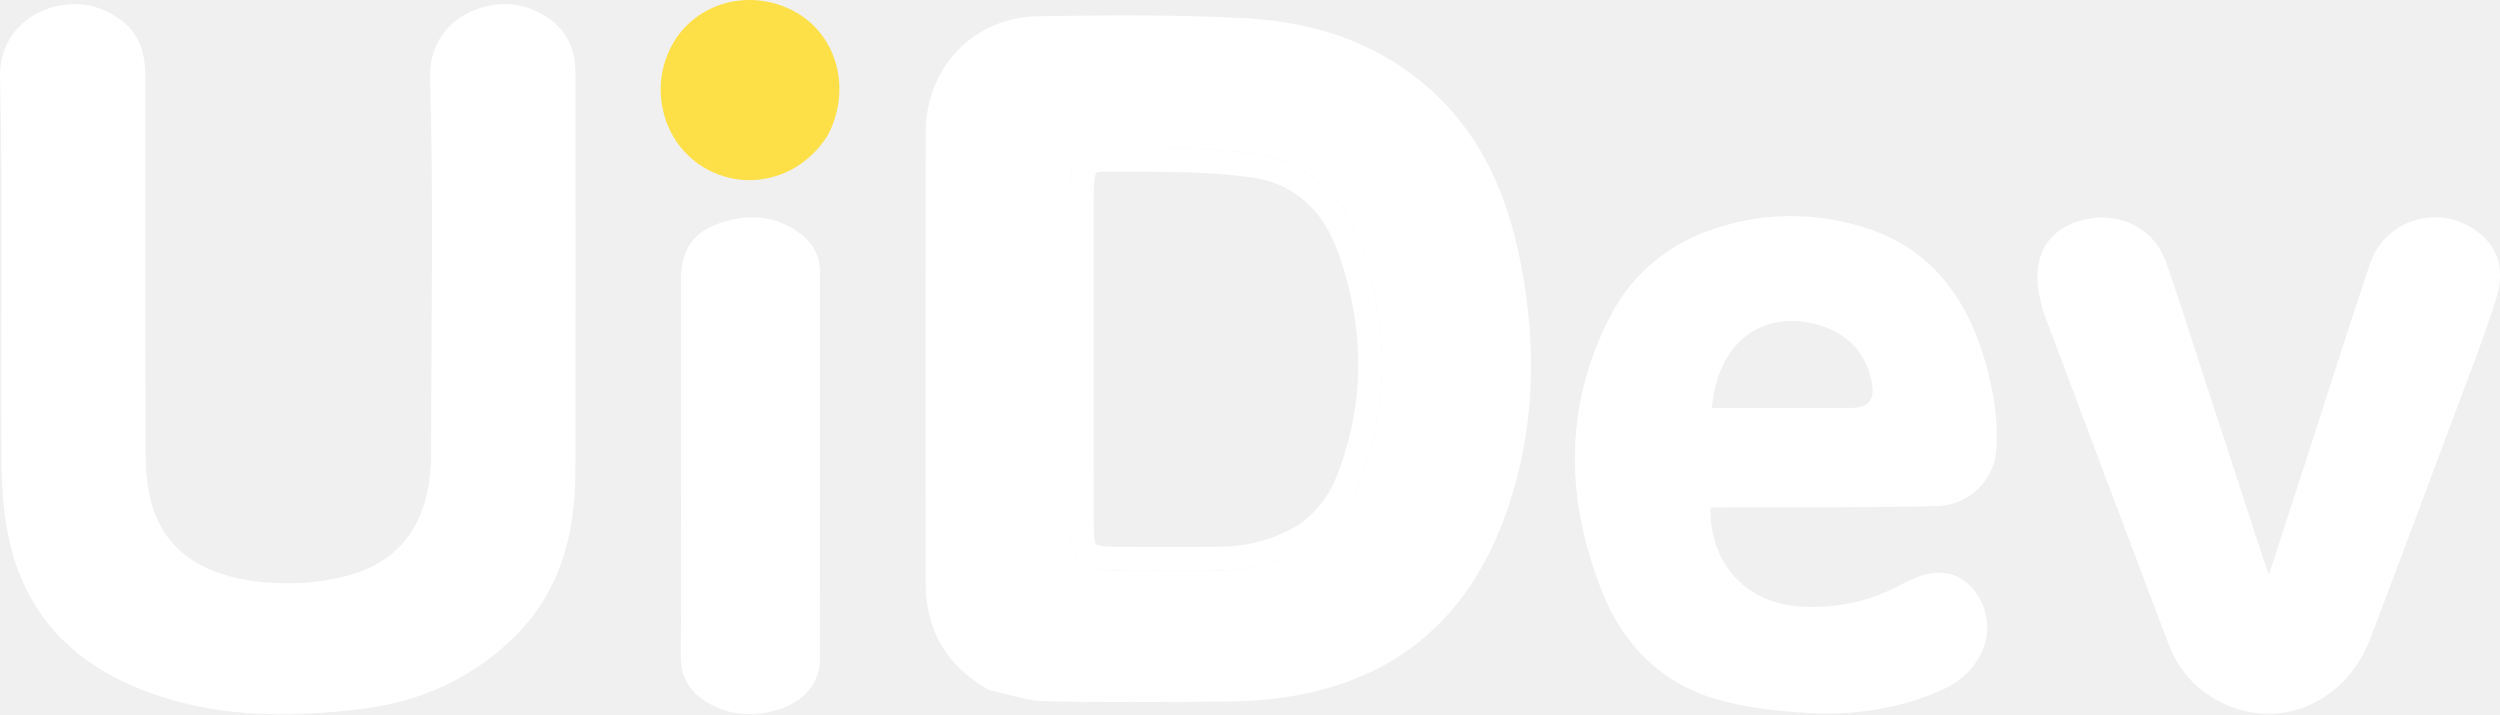
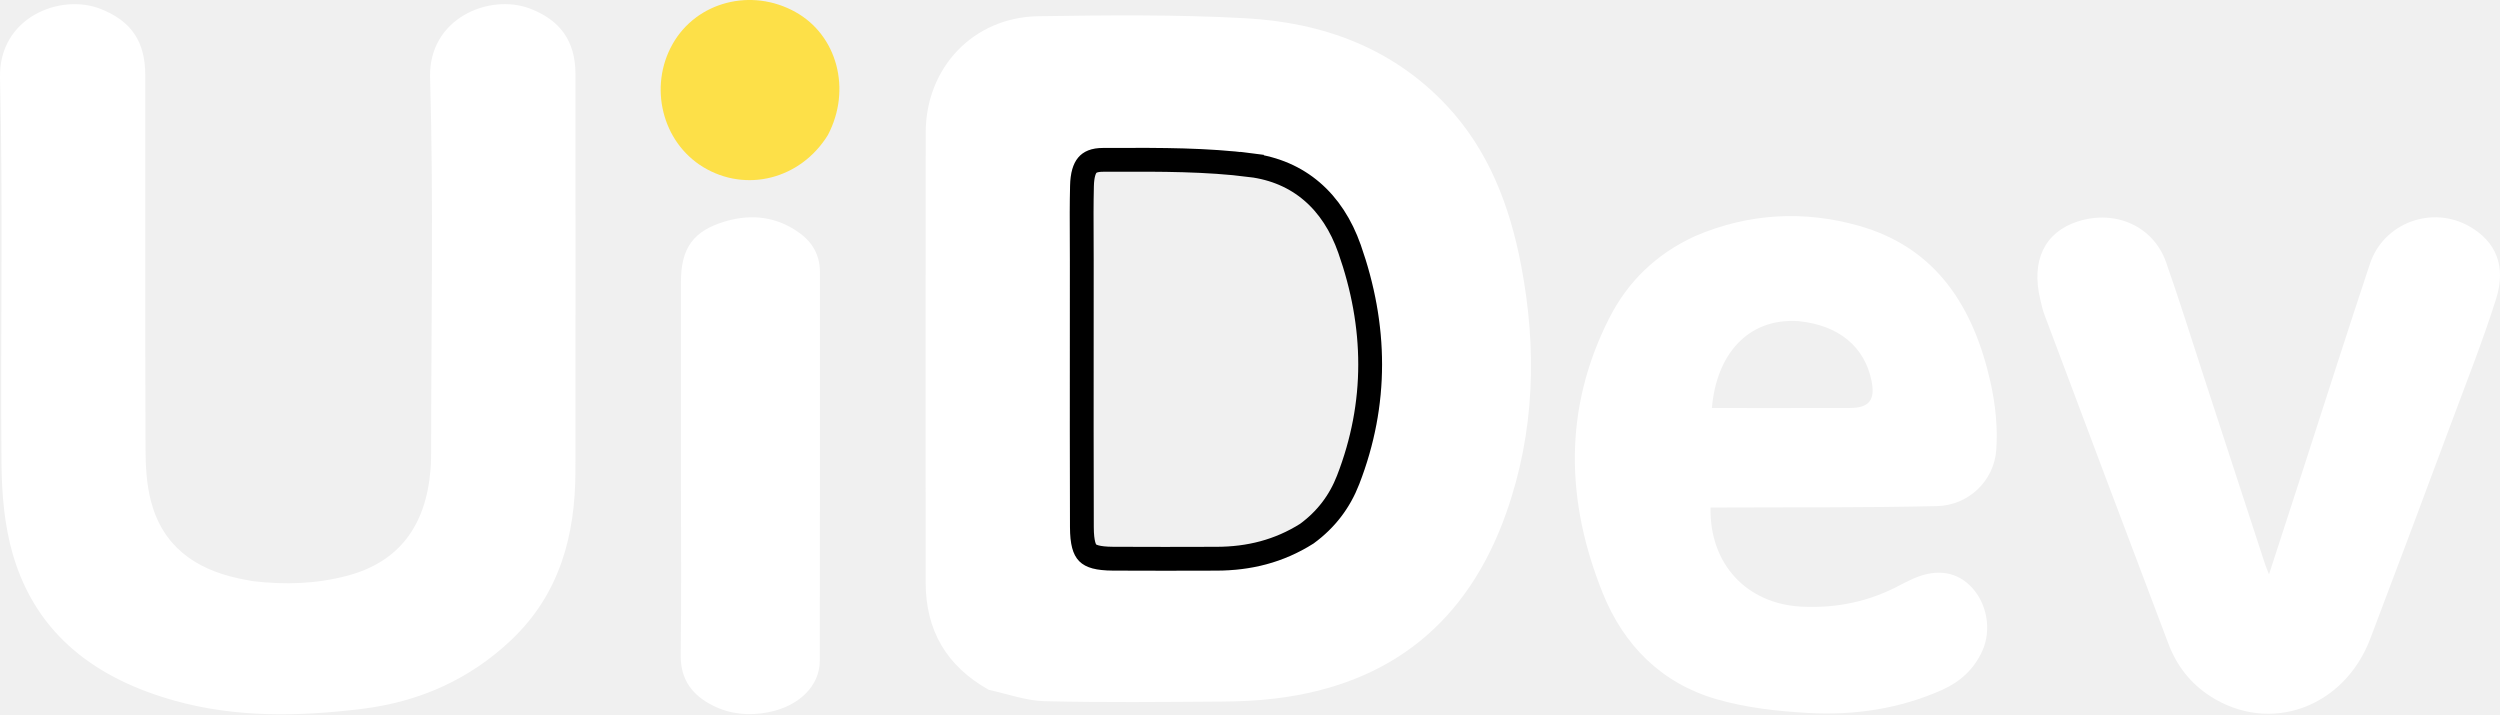
<svg xmlns="http://www.w3.org/2000/svg" width="105" height="30" viewBox="0 0 105 30" fill="none">
  <path d="M41.53 28.974C39.747 27.973 38.879 26.47 38.878 24.463C38.876 18.163 38.871 11.862 38.88 5.562C38.884 2.834 40.887 0.721 43.617 0.681C46.522 0.638 49.434 0.607 52.332 0.768C55.546 0.947 58.478 2.004 60.755 4.427C62.525 6.311 63.411 8.648 63.889 11.153C64.557 14.662 64.462 18.141 63.267 21.53C61.644 26.135 58.4 28.75 53.572 29.336C52.825 29.427 52.067 29.462 51.313 29.466C48.833 29.482 46.352 29.51 43.873 29.45C43.102 29.432 42.338 29.151 41.53 28.974ZM55.199 22.802C56.072 22.169 56.701 21.331 57.087 20.336C58.384 16.998 58.328 13.629 57.151 10.284C56.392 8.129 54.829 6.724 52.587 6.441C50.523 6.181 48.417 6.21 46.33 6.214C45.364 6.215 44.967 6.762 44.943 7.8C44.918 8.853 44.935 9.906 44.935 10.96C44.935 14.685 44.928 18.411 44.939 22.137C44.943 23.535 45.373 23.958 46.745 23.965C48.198 23.974 49.651 23.971 51.104 23.966C52.546 23.962 53.901 23.632 55.199 22.802Z" fill="white" />
  <path d="M71.198 9.914C73.466 8.946 75.775 8.836 78.066 9.481C81.346 10.404 82.902 12.921 83.604 16.069C83.809 16.988 83.91 17.965 83.843 18.9C83.75 20.203 82.669 21.225 81.363 21.256C78.419 21.326 75.473 21.301 72.528 21.315C72.299 21.316 72.07 21.315 71.843 21.315C71.792 23.695 73.368 25.361 75.66 25.479C77.152 25.555 78.542 25.26 79.851 24.549C79.97 24.484 80.094 24.429 80.215 24.369C81.207 23.881 82.092 23.96 82.743 24.597C83.447 25.285 83.67 26.441 83.251 27.353C82.904 28.109 82.327 28.636 81.572 28.974C79.782 29.773 77.886 30.05 75.959 29.945C74.656 29.873 73.325 29.725 72.078 29.362C69.788 28.696 68.197 27.107 67.312 24.903C65.76 21.041 65.661 17.173 67.579 13.38C68.368 11.817 69.567 10.663 71.198 9.914ZM75.526 13.487C73.394 13.35 72.086 14.909 71.9 17.137C73.835 17.137 75.766 17.14 77.698 17.135C78.509 17.133 78.769 16.795 78.603 15.987C78.312 14.563 77.226 13.652 75.526 13.487Z" fill="white" />
  <path d="M10.621 24.409C11.993 24.569 13.301 24.523 14.592 24.179C16.723 23.611 17.891 22.125 18.083 19.71C18.11 19.38 18.108 19.047 18.108 18.715C18.109 13.563 18.212 8.409 18.064 3.261C17.992 0.762 20.554 -0.278 22.244 0.355C23.517 0.833 24.169 1.723 24.169 3.1C24.171 8.662 24.175 14.223 24.168 19.785C24.164 22.492 23.506 24.955 21.468 26.883C19.699 28.557 17.578 29.482 15.193 29.774C12.563 30.096 9.915 30.149 7.343 29.431C4.098 28.526 1.538 26.705 0.541 23.291C0.187 22.078 0.075 20.758 0.063 19.485C0.013 14.08 0.133 8.672 0.001 3.269C-0.061 0.721 2.541 -0.295 4.233 0.377C5.5 0.88 6.101 1.727 6.101 3.157C6.103 8.387 6.093 13.617 6.112 18.846C6.114 19.581 6.155 20.34 6.339 21.046C6.828 22.927 8.18 23.892 10 24.288C10.189 24.33 10.38 24.365 10.621 24.409Z" fill="white" />
  <path d="M96.766 19.605C97.695 16.733 98.599 13.901 99.537 11.081C100.11 9.356 102.151 8.609 103.722 9.512C104.831 10.148 105.272 11.175 104.831 12.57C104.275 14.327 103.594 16.044 102.951 17.772C101.826 20.793 100.698 23.813 99.552 26.825C98.446 29.732 95.321 30.847 92.83 29.24C92.002 28.707 91.421 27.956 91.076 27.045C89.327 22.434 87.594 17.816 85.86 13.199C85.785 13 85.743 12.788 85.692 12.581C85.296 10.949 85.875 9.747 87.27 9.3C88.852 8.793 90.443 9.502 90.975 11.013C91.543 12.625 92.049 14.258 92.58 15.883C93.431 18.486 94.281 21.09 95.132 23.694C95.168 23.802 95.214 23.906 95.299 24.122C95.807 22.565 96.282 21.108 96.766 19.605Z" fill="white" />
  <path d="M28.6 20.318C28.6 17.45 28.601 14.641 28.6 11.832C28.6 10.412 29.125 9.683 30.491 9.289C31.589 8.973 32.638 9.104 33.583 9.788C34.134 10.187 34.437 10.73 34.437 11.427C34.436 16.87 34.441 22.312 34.431 27.755C34.429 28.812 33.553 29.665 32.269 29.915C31.468 30.071 30.674 30.002 29.945 29.636C29.093 29.209 28.576 28.559 28.59 27.516C28.622 25.137 28.6 22.756 28.6 20.318Z" fill="white" />
  <path d="M34.772 5.671C33.622 7.531 31.332 8.106 29.537 7.019C27.811 5.973 27.232 3.642 28.252 1.845C29.258 0.072 31.558 -0.526 33.408 0.504C35.163 1.48 35.776 3.755 34.772 5.671Z" fill="#FDE048" />
-   <path d="M45.443 7.812L45.443 7.812C45.454 7.339 45.55 7.078 45.667 6.939C45.766 6.82 45.944 6.714 46.331 6.714C46.497 6.713 46.663 6.713 46.828 6.712C48.757 6.707 50.66 6.702 52.524 6.937L52.587 6.441L52.524 6.937C54.557 7.193 55.975 8.451 56.679 10.45C57.821 13.693 57.87 16.939 56.621 20.155C56.271 21.058 55.705 21.814 54.885 22.415C53.714 23.154 52.459 23.462 51.103 23.466C49.65 23.471 48.198 23.473 46.747 23.465C46.081 23.462 45.813 23.35 45.684 23.22C45.554 23.089 45.441 22.815 45.439 22.135C45.431 19.42 45.432 16.705 45.434 13.989C45.434 12.979 45.435 11.97 45.435 10.96C45.435 10.649 45.433 10.34 45.432 10.033C45.428 9.288 45.425 8.552 45.443 7.812Z" stroke="white" />
+   <path d="M45.443 7.812L45.443 7.812C45.454 7.339 45.55 7.078 45.667 6.939C45.766 6.82 45.944 6.714 46.331 6.714C46.497 6.713 46.663 6.713 46.828 6.712C48.757 6.707 50.66 6.702 52.524 6.937L52.587 6.441L52.524 6.937C54.557 7.193 55.975 8.451 56.679 10.45C57.821 13.693 57.87 16.939 56.621 20.155C56.271 21.058 55.705 21.814 54.885 22.415C53.714 23.154 52.459 23.462 51.103 23.466C49.65 23.471 48.198 23.473 46.747 23.465C46.081 23.462 45.813 23.35 45.684 23.22C45.554 23.089 45.441 22.815 45.439 22.135C45.431 19.42 45.432 16.705 45.434 13.989C45.434 12.979 45.435 11.97 45.435 10.96C45.435 10.649 45.433 10.34 45.432 10.033C45.428 9.288 45.425 8.552 45.443 7.812Z" stroke="black" />
</svg>
